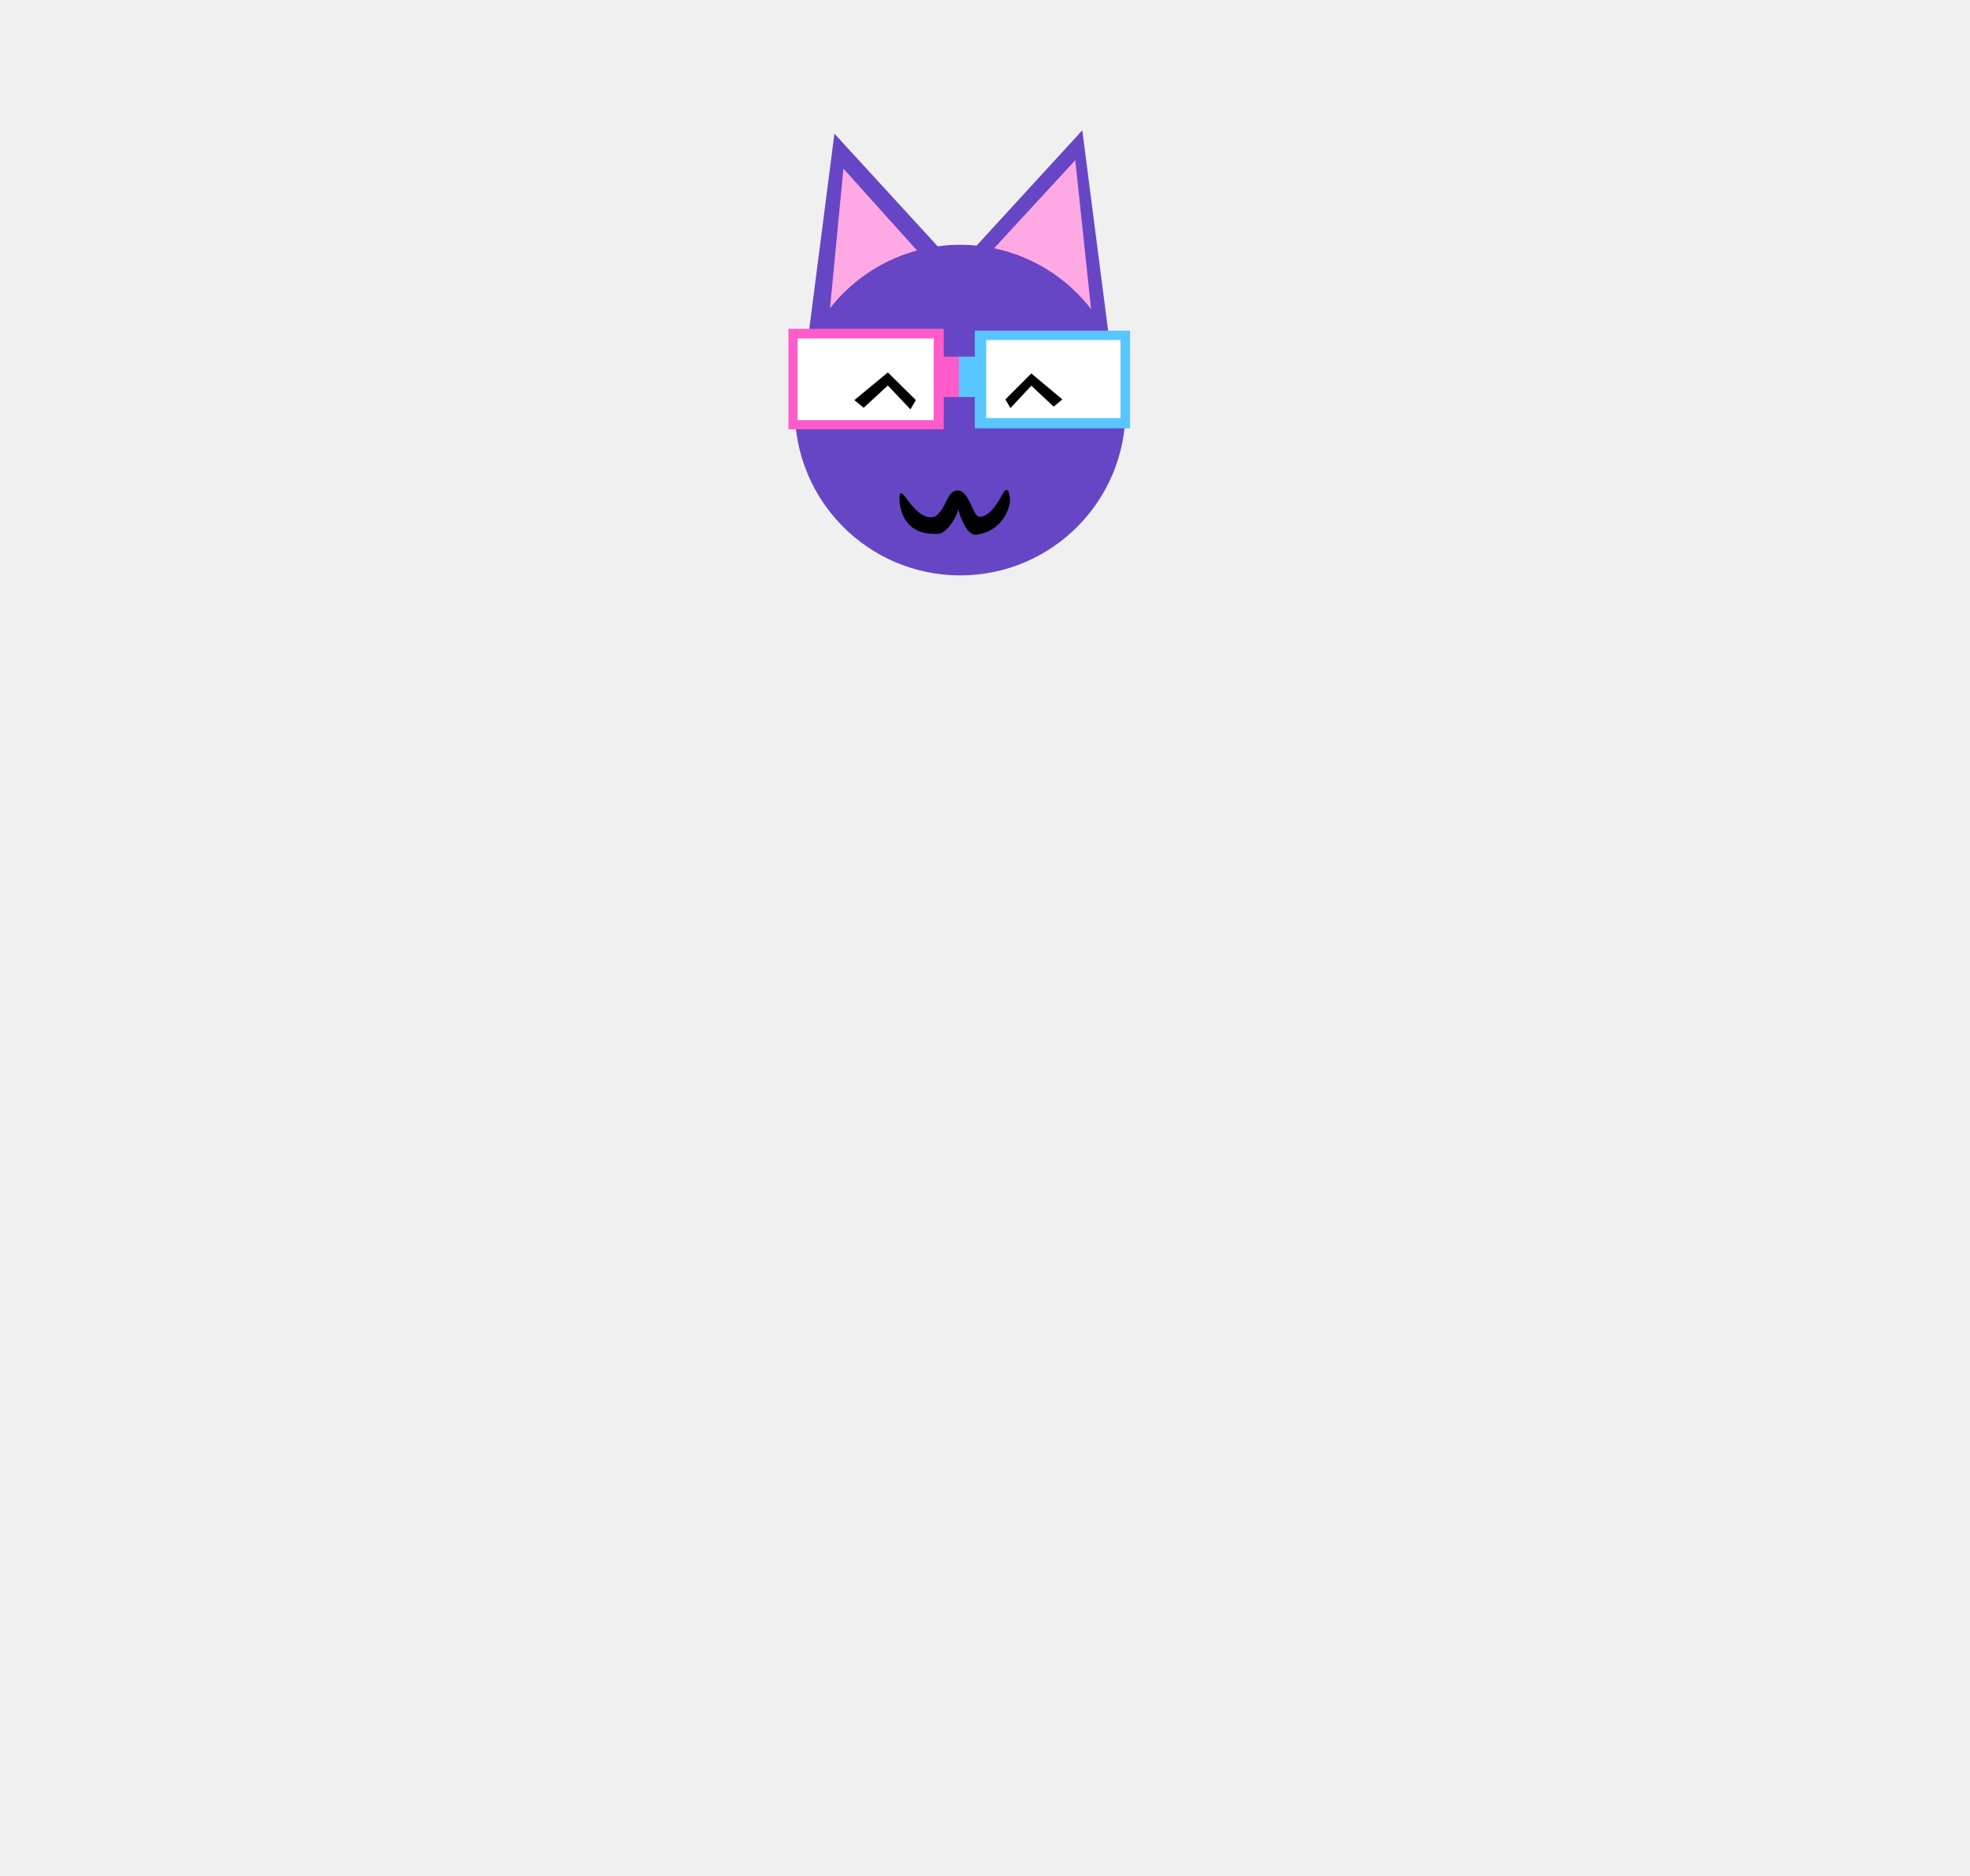
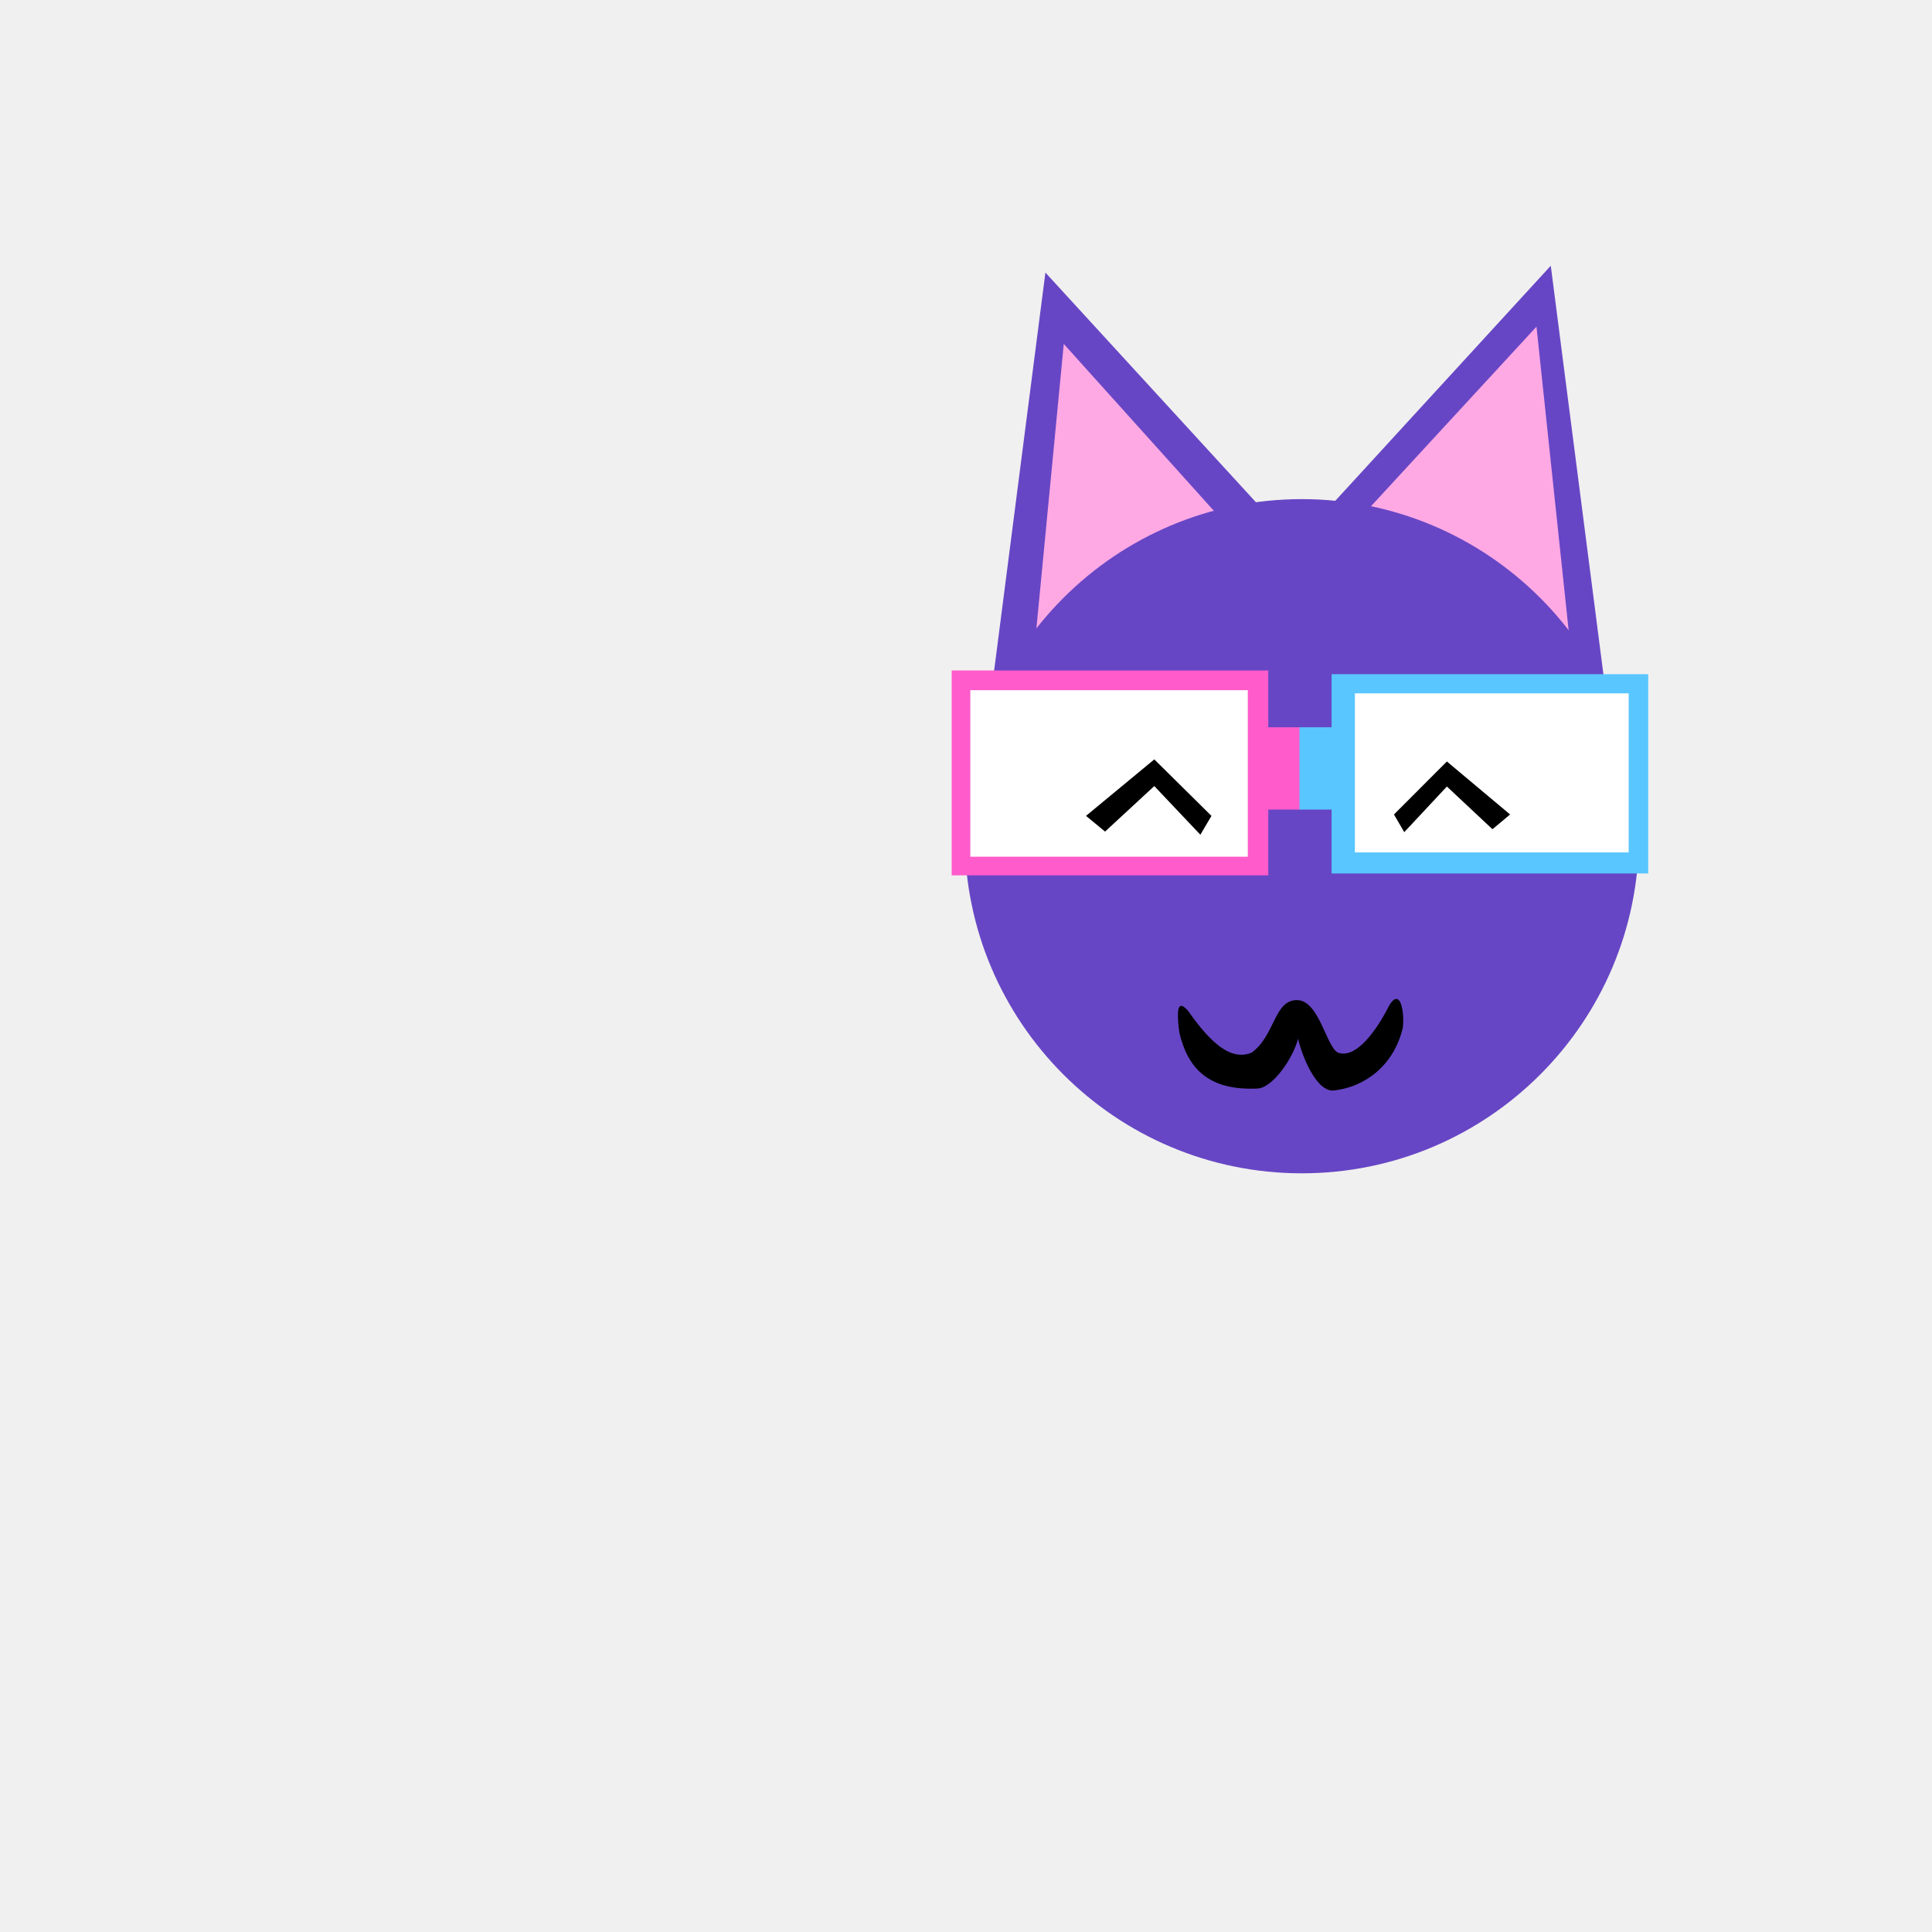
- <svg xmlns="http://www.w3.org/2000/svg" width="210mm" height="200mm" viewBox="0 0 210 297" version="1.1" id="svg5" xml:space="preserve">
+ <svg xmlns="http://www.w3.org/2000/svg" width="150mm" height="150mm" viewBox="0 0 150 150" version="1.1" id="svg5" xml:space="preserve">
  <defs id="defs2" />
  <g id="layer1">
    <image width="79.211" height="47.79" preserveAspectRatio="none" id="image5819" x="-40.037" y="4.426" style="fill:#ff5bcb" />
    <path style="fill:#6746c5;fill-rule:evenodd;stroke-width:0.265" d="M 125.22,58.03 102.952,39.666 120.402,20.63 Z" id="path2451-7" />
    <path style="fill:#6746c5;fill-rule:evenodd;stroke-width:0.265" d="M 76.347,58.561 98.614,40.198 81.165,21.162 Z" id="path2451" />
    <path style="fill:#ffa9e4;fill-rule:evenodd;stroke-width:0.212" d="m 119.292,25.363 -13.737,14.905 16.389,10.137 z" id="path2451-72-0" />
    <path style="fill:#ffa9e4;fill-rule:evenodd;stroke-width:0.219" d="M 80.106,52.535 94.277,39.696 82.591,26.703 Z" id="path2451-72" />
    <circle style="fill:#6746c5;fill-rule:evenodd;stroke-width:0.265" id="path2240" cx="101.073" cy="64.924" r="26.172" />
    <rect style="fill:#ff5bcb;fill-rule:evenodd;stroke-width:0.316" id="rect6367" width="24.581" height="15.906" x="73.889" y="52.055" />
    <rect style="fill:#59c6ff;fill-rule:evenodd;stroke-width:0.312" id="rect6367-0" width="24.581" height="15.472" x="103.386" y="52.344" />
    <rect style="fill:#ffffff;fill-rule:evenodd;stroke-width:0.267" id="rect6367-0-6" width="21.545" height="12.929" x="75.334" y="53.586" />
    <rect style="fill:#ffffff;fill-rule:evenodd;stroke-width:0.259" id="rect6367-0-6-7" width="21.256" height="12.35" x="105.194" y="53.832" />
    <rect style="fill:#ff5bcb;fill-rule:evenodd;stroke-width:0.265" id="rect6489" width="2.914" height="6.39" x="98.078" y="56.465" />
    <rect style="fill:#59c6ff;fill-rule:evenodd;stroke-width:0.265" id="rect6489-6" width="2.914" height="6.39" x="100.89" y="56.465" />
    <path style="fill:#000000;fill-rule:evenodd;stroke-width:0.317" d="m 84.317,63.345 5.302,-4.386 4.439,4.386 -0.863,1.462 -3.576,-3.777 -3.822,3.533 z" id="path6673" />
    <path style="fill:#000000;fill-rule:evenodd;stroke-width:0.296" d="m 117.244,63.236 -4.908,-4.115 -4.109,4.115 0.799,1.372 3.31,-3.543 3.538,3.315 z" id="path6673-4" />
    <path style="fill:#000000;fill-rule:evenodd;stroke-width:0.265" d="m 92.216,78.443 c 2.332,3.367 3.769,3.75 4.952,3.29 1.841,-1.325 1.74,-4.11 3.543,-4.085 1.725,0.024 2.278,3.71 3.19,4.085 1.461,0.495 3.076,-1.913 3.967,-3.687 0.856,-1.391 1.182,0.495 1.048,1.735 -0.685,2.933 -2.921,4.598 -5.314,4.88 -1.316,0.192 -2.455,-2.459 -2.82,-4.013 -0.374,1.485 -2.002,3.896 -3.217,3.868 -3.886,0.162 -5.375,-1.719 -6.001,-4.338 -0.323,-2.497 0.119,-2.277 0.651,-1.735 z" id="path6697" />
  </g>
</svg>
